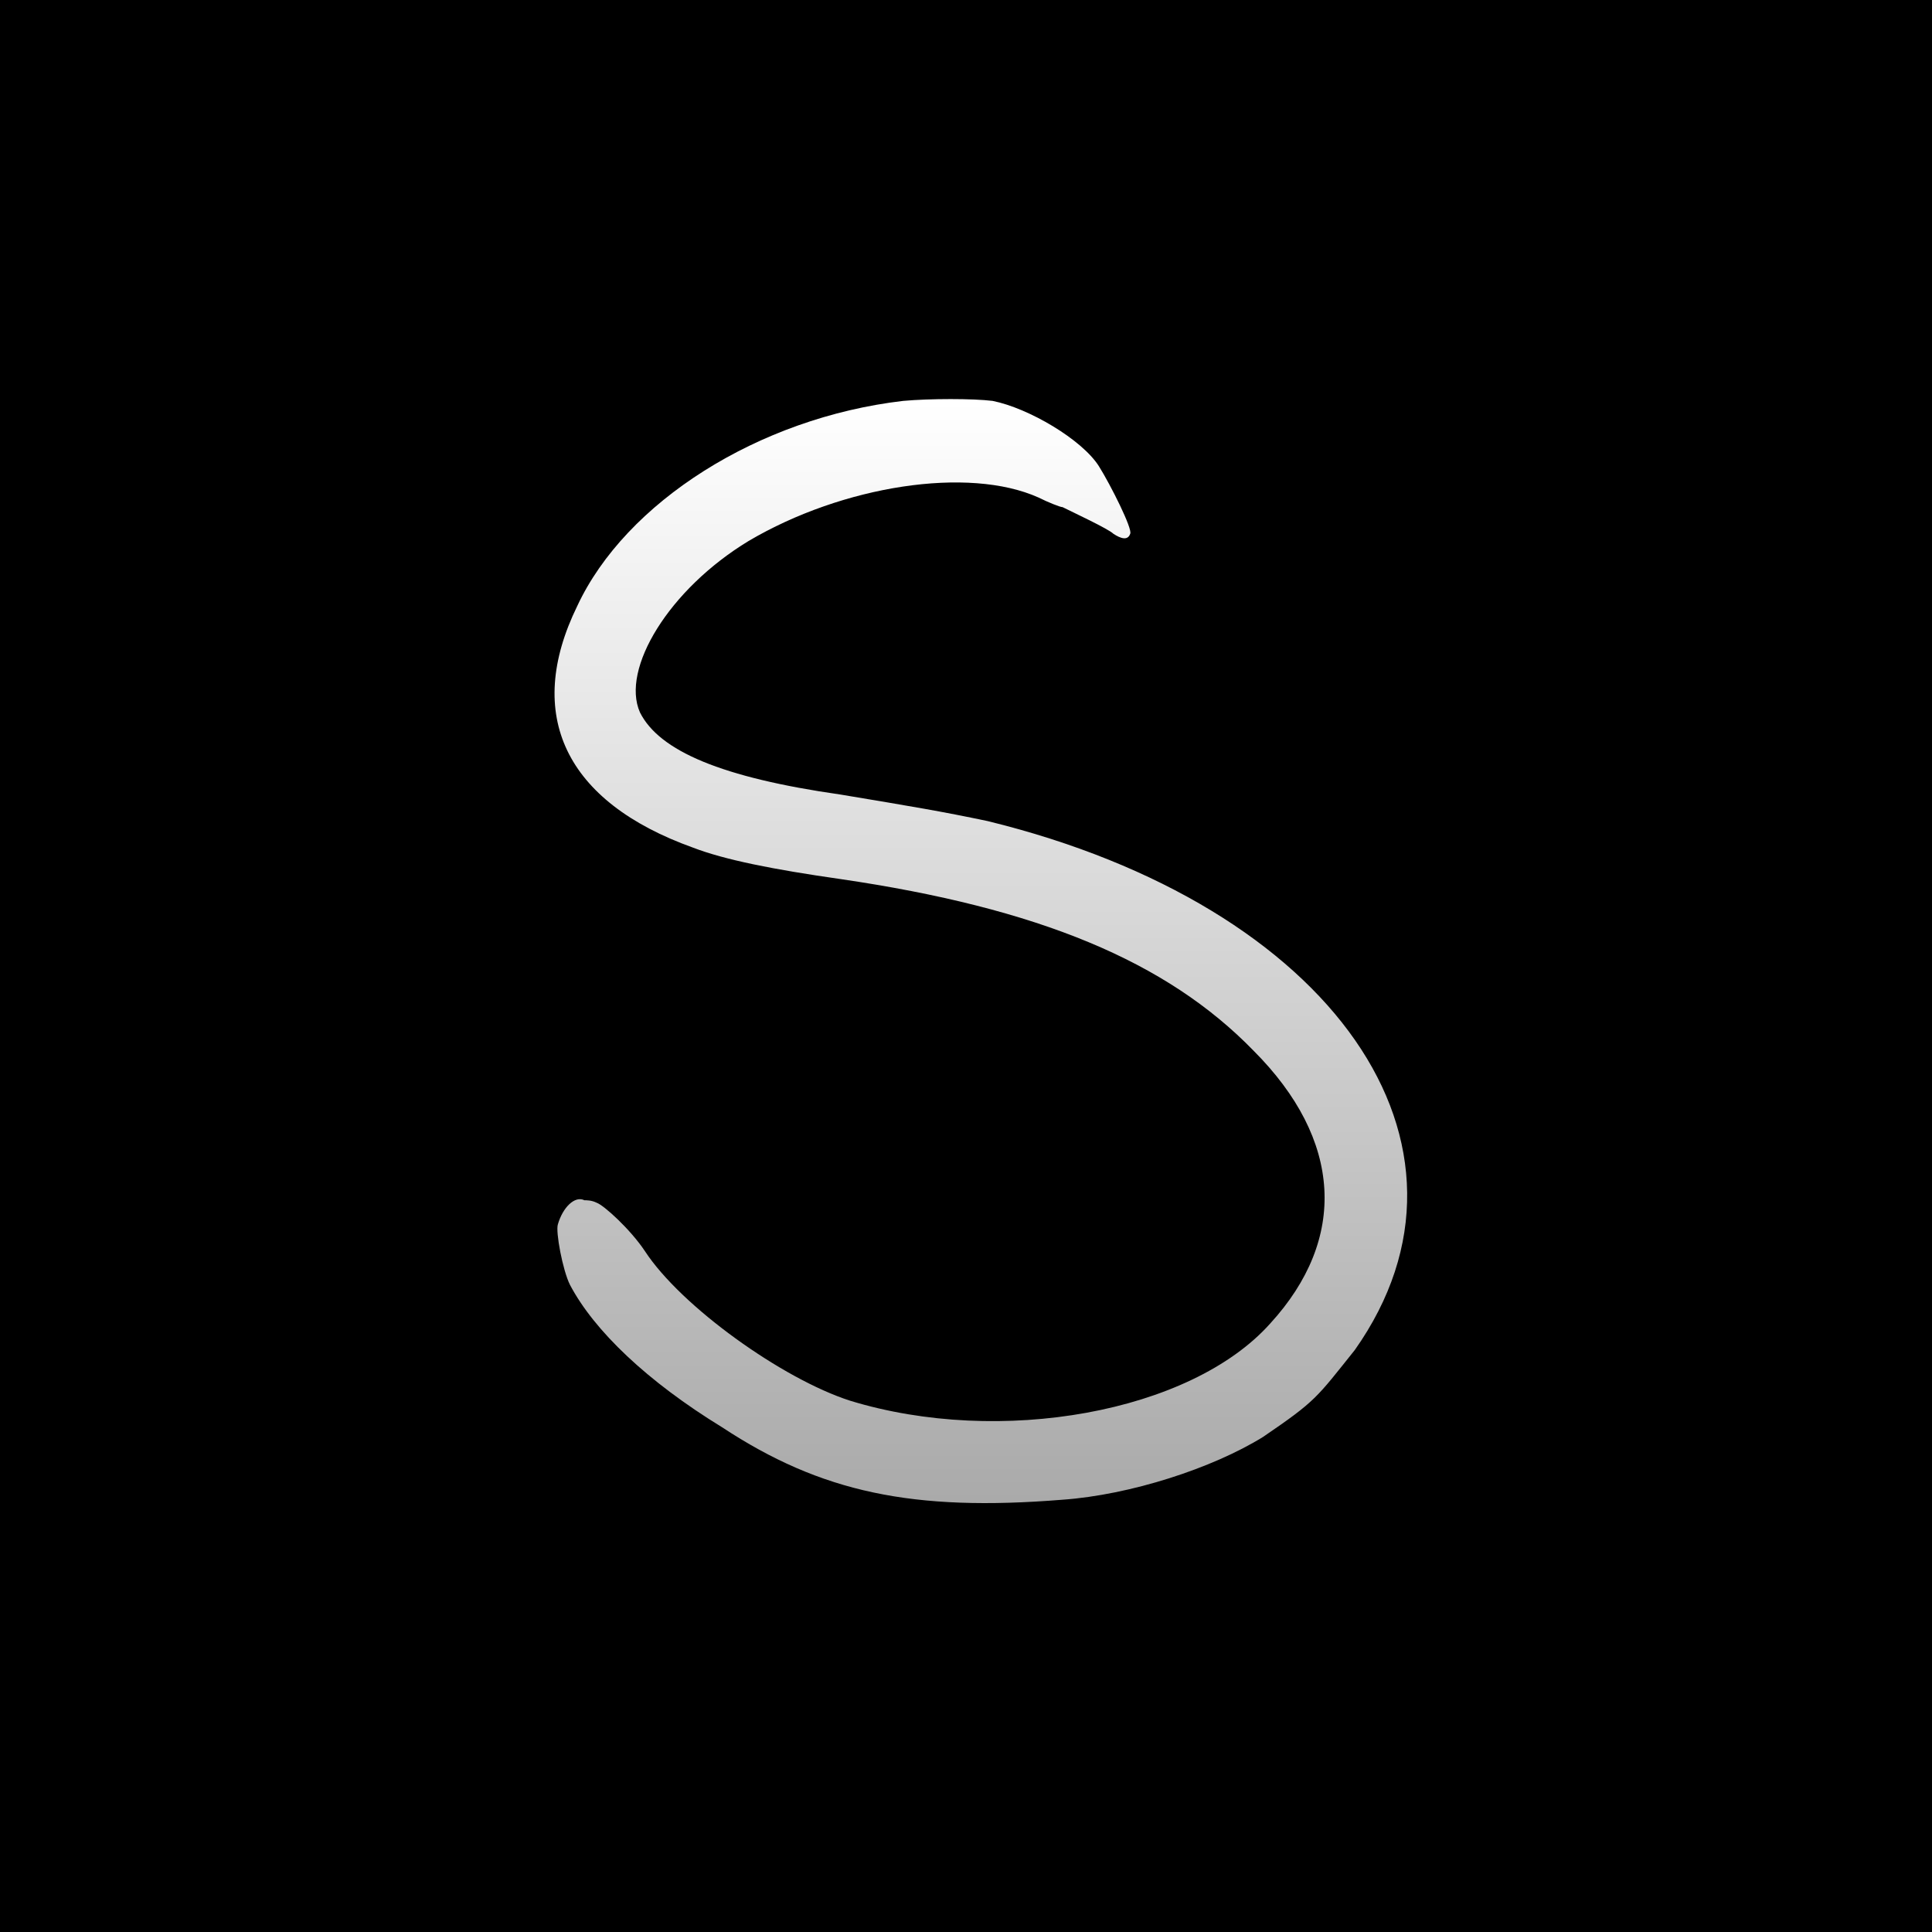
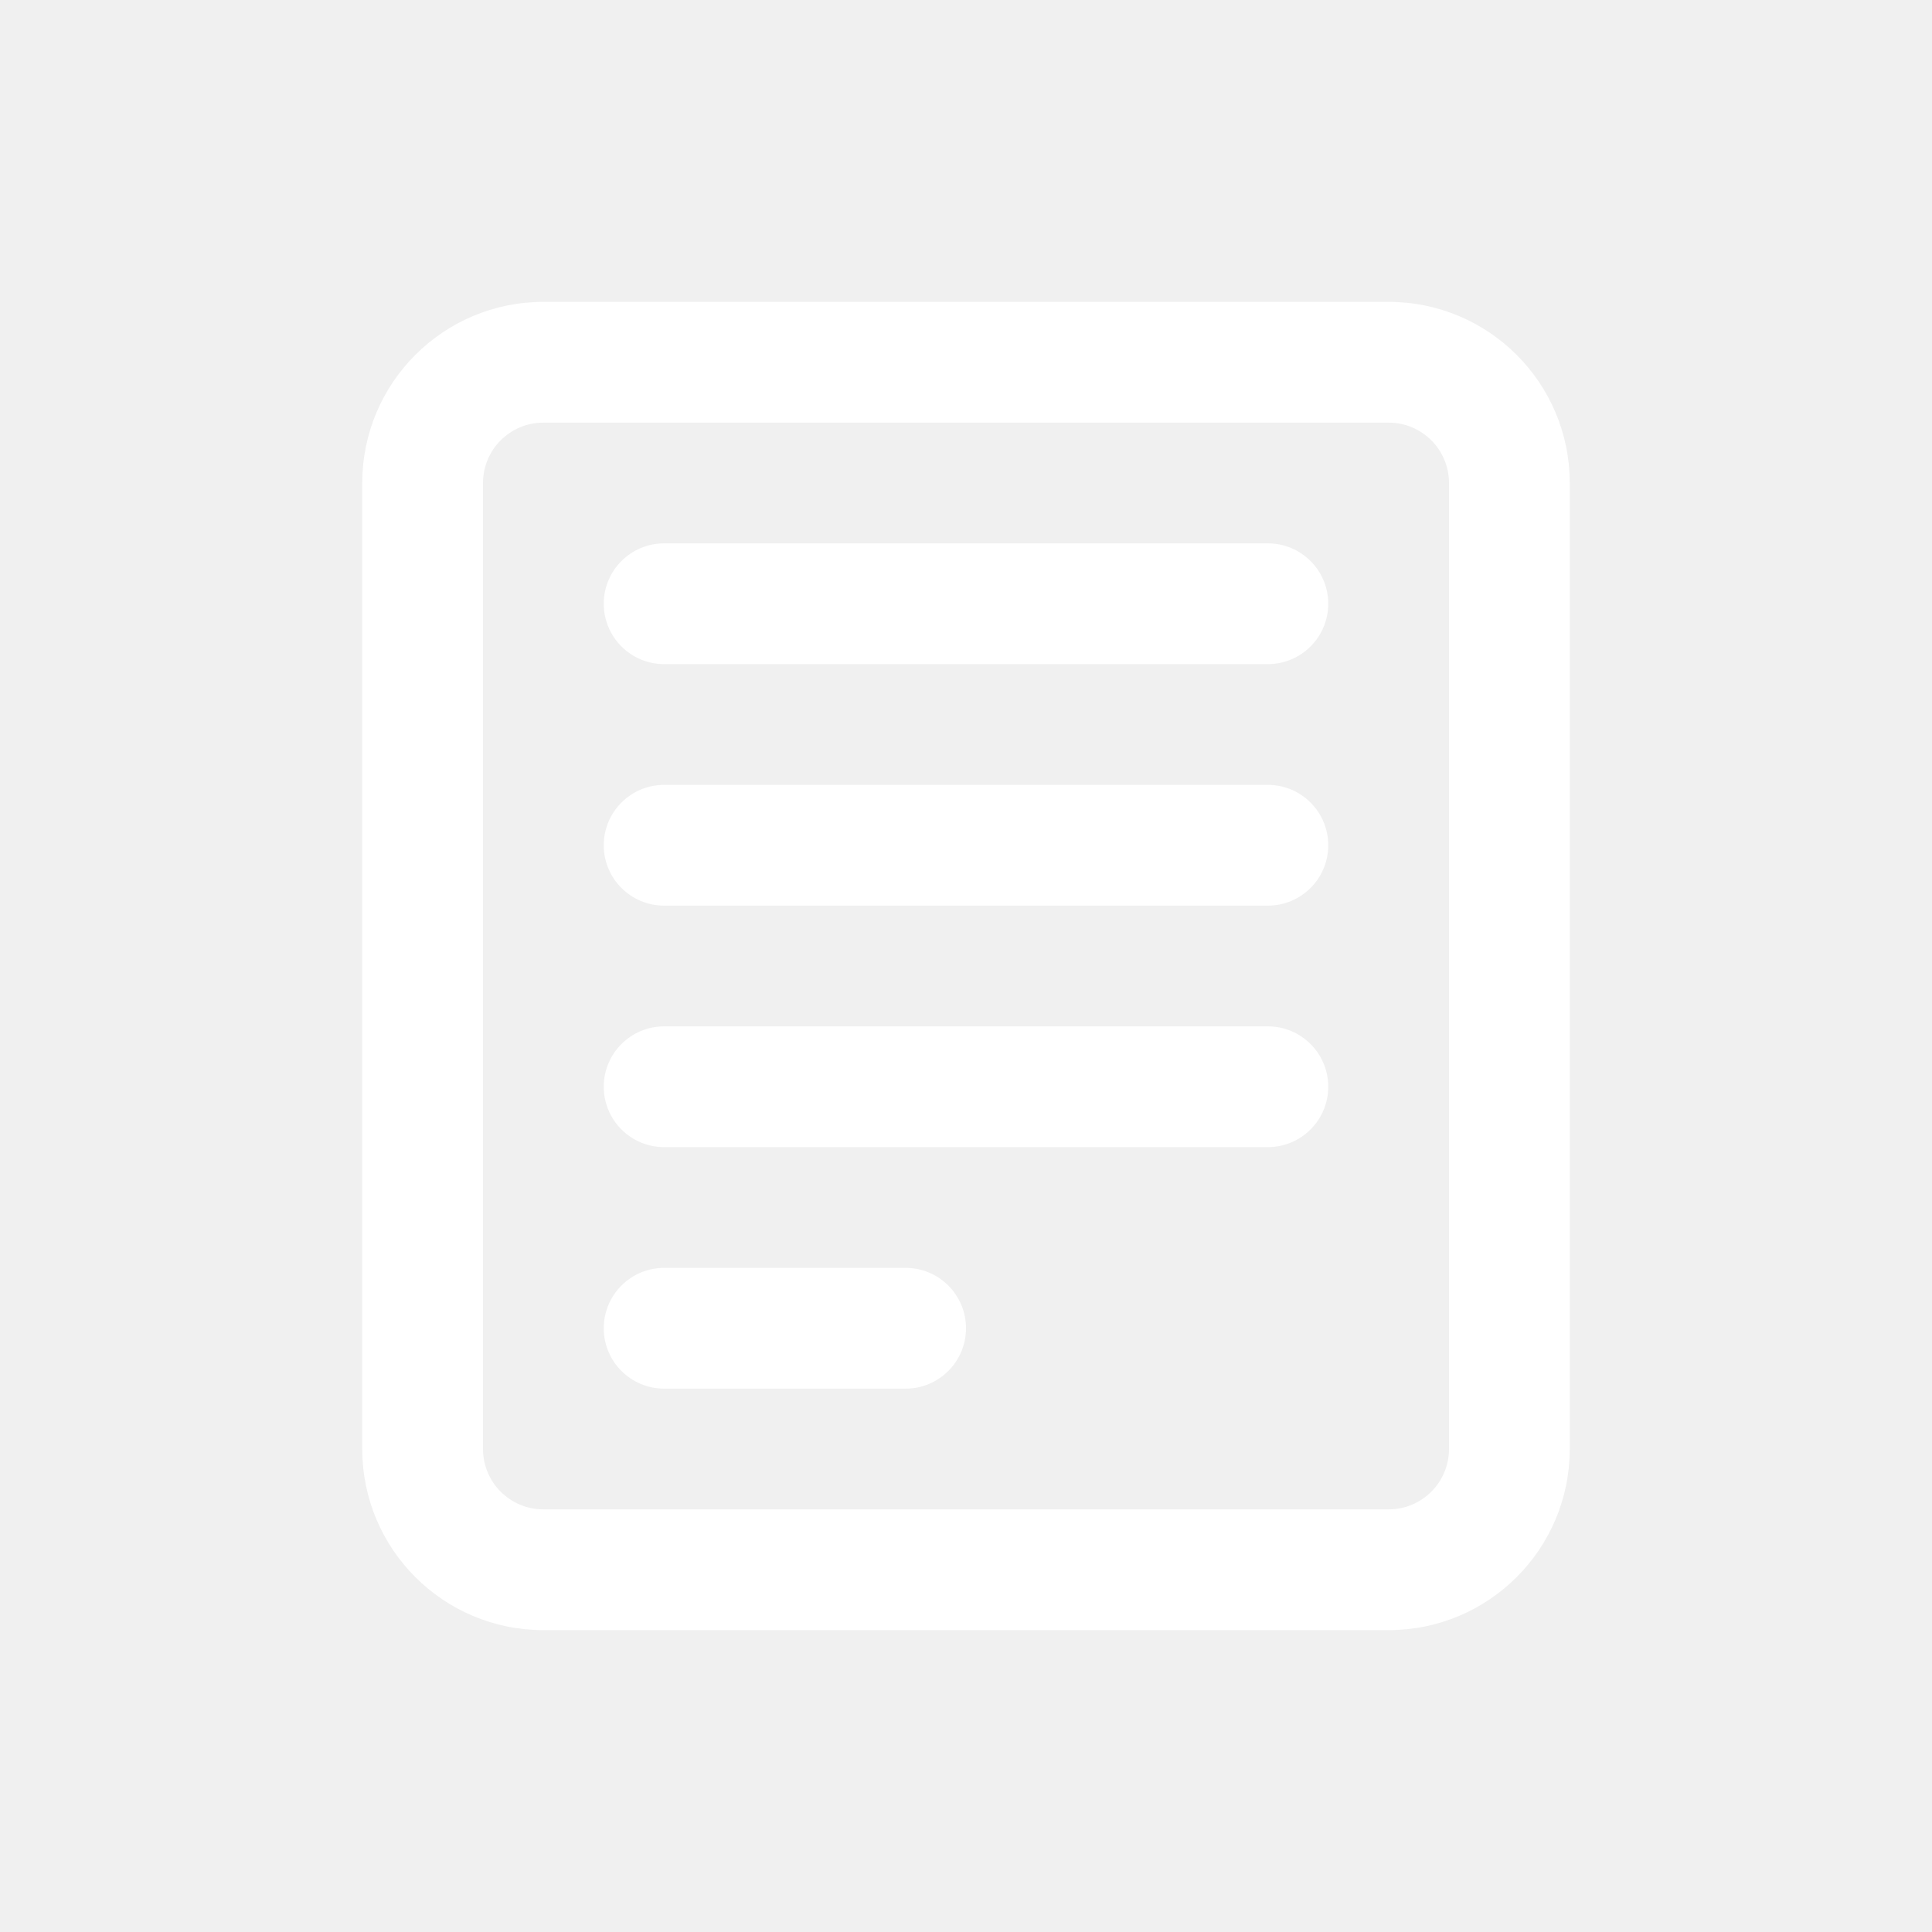
- <svg xmlns="http://www.w3.org/2000/svg" viewBox="0 0 800 800" width="1024" height="1024">
-   <defs>
-     <linearGradient id="fgGradient" x1="0%" y1="0%" x2="0%" y2="100%">
-       <stop offset="0%" stop-color="#ffffff" />
-       <stop offset="100%" stop-color="#aaaaaa" />
-     </linearGradient>
-   </defs>
-   <rect x="0" y="0" width="100%" height="100%" fill="#000000" />
-   <path fill="url(#fgGradient)" d="M374 166c-60 7-115 42-135 85-22 45-5 81 48 100 13 5 33 9 61 13 82 12 135 34 171 71 37 37 39 78 7 113-33 37-112 51-174 32-28-9-70-39-85-62-6-9-17-19-20-20-2-1-4-1-5-1-4-2-9 3-11 10-1 3 2 19 5 25 10 19 32 40 63 59 41 27 79 35 141 30 28-2 62-13 83-26 22-15 22-16 38-36 60-85-9-184-152-219-19-4-31-6-61-11-49-7-75-18-83-34-8-18 12-51 45-71 39-23 91-31 120-18 4 2 9 4 10 4 4 2 19 9 21 11 3 2 6 3 7 0 1-2-8-20-13-28-7-11-29-24-44-27-8-1-26-1-37 0Z" />
+ <svg xmlns="http://www.w3.org/2000/svg" viewBox="0 0 1024 1024" width="1024" height="1024">
+   <g transform="translate(128 128) scale(32)" fill="#ffffff">
+     <path d="M6 6a1 1 0 0 1 1-1h10a1 1 0 1 1 0 2H7a1 1 0 0 1-1-1m0 4a1 1 0 0 1 1-1h10a1 1 0 1 1 0 2H7a1 1 0 0 1-1-1m1 3a1 1 0 1 0 0 2h10a1 1 0 1 0 0-2zm-1 5a1 1 0 0 1 1-1h4a1 1 0 1 1 0 2H7a1 1 0 0 1-1-1" />
+     <path fill-rule="evenodd" d="M2 4a3 3 0 0 1 3-3h14a3 3 0 0 1 3 3v16a3 3 0 0 1-3 3H5a3 3 0 0 1-3-3zm3-1h14a1 1 0 0 1 1 1v16a1 1 0 0 1-1 1H5a1 1 0 0 1-1-1V4a1 1 0 0 1 1-1" />
+   </g>
</svg>
